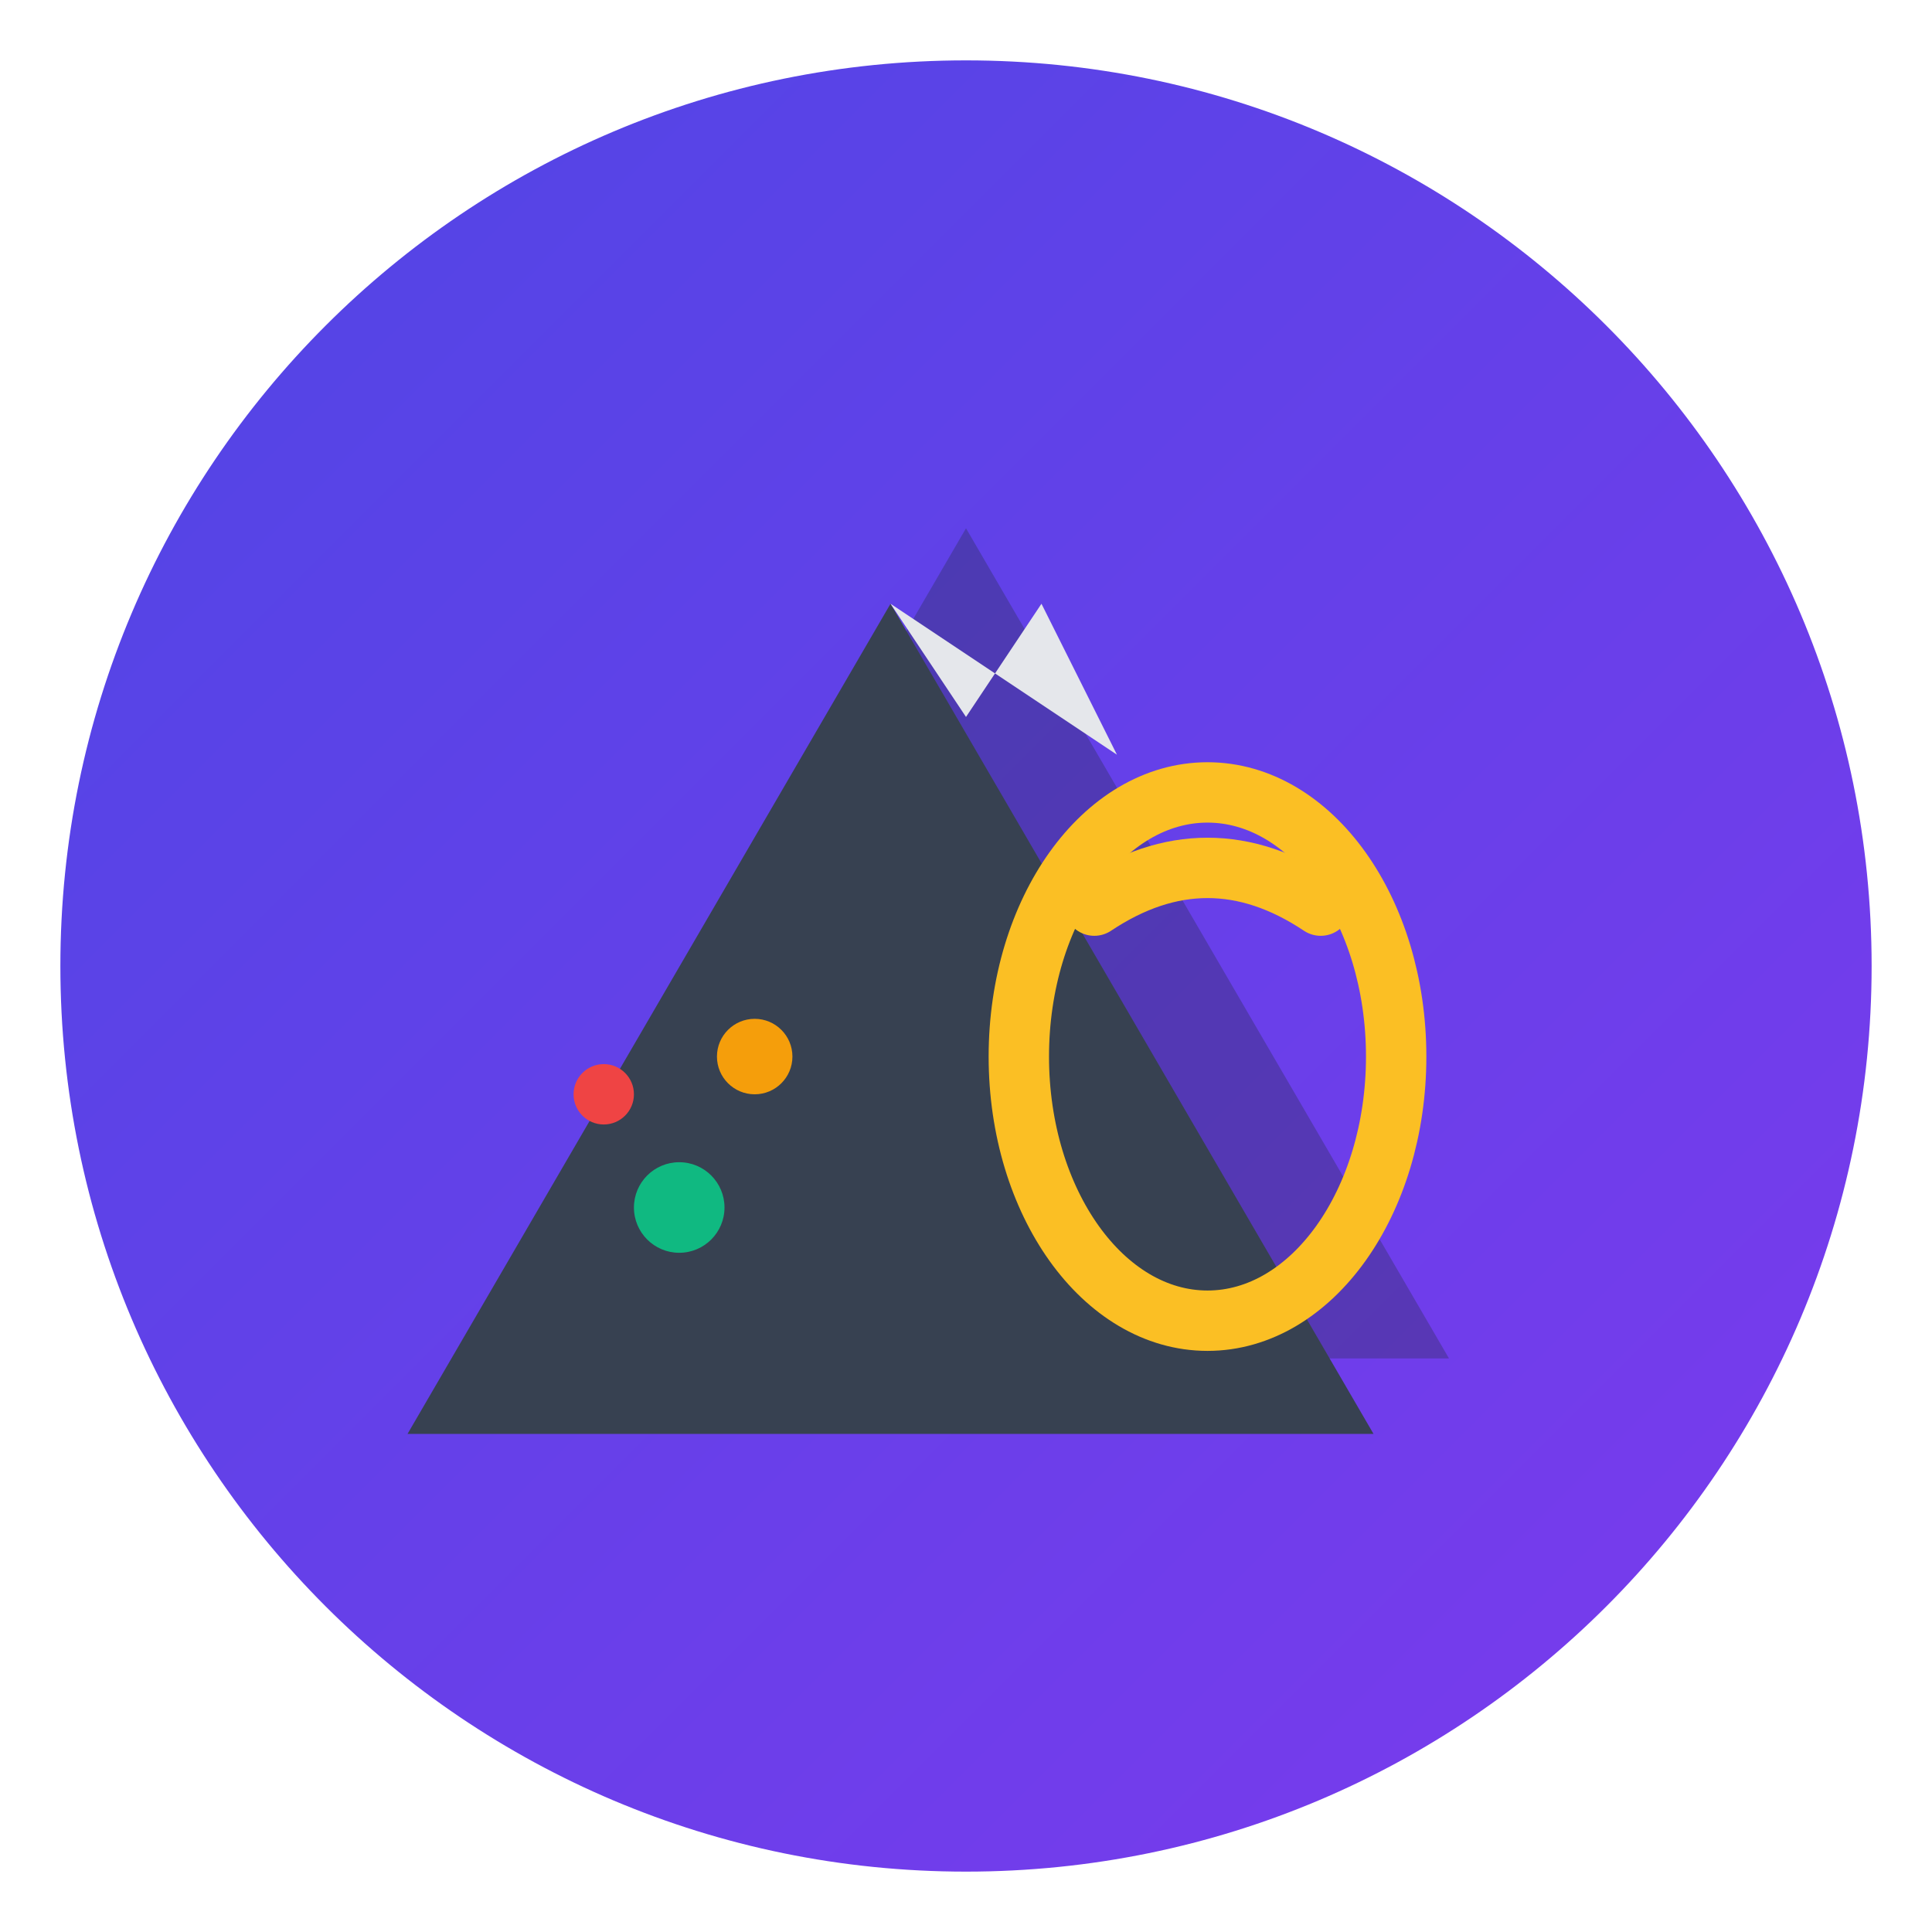
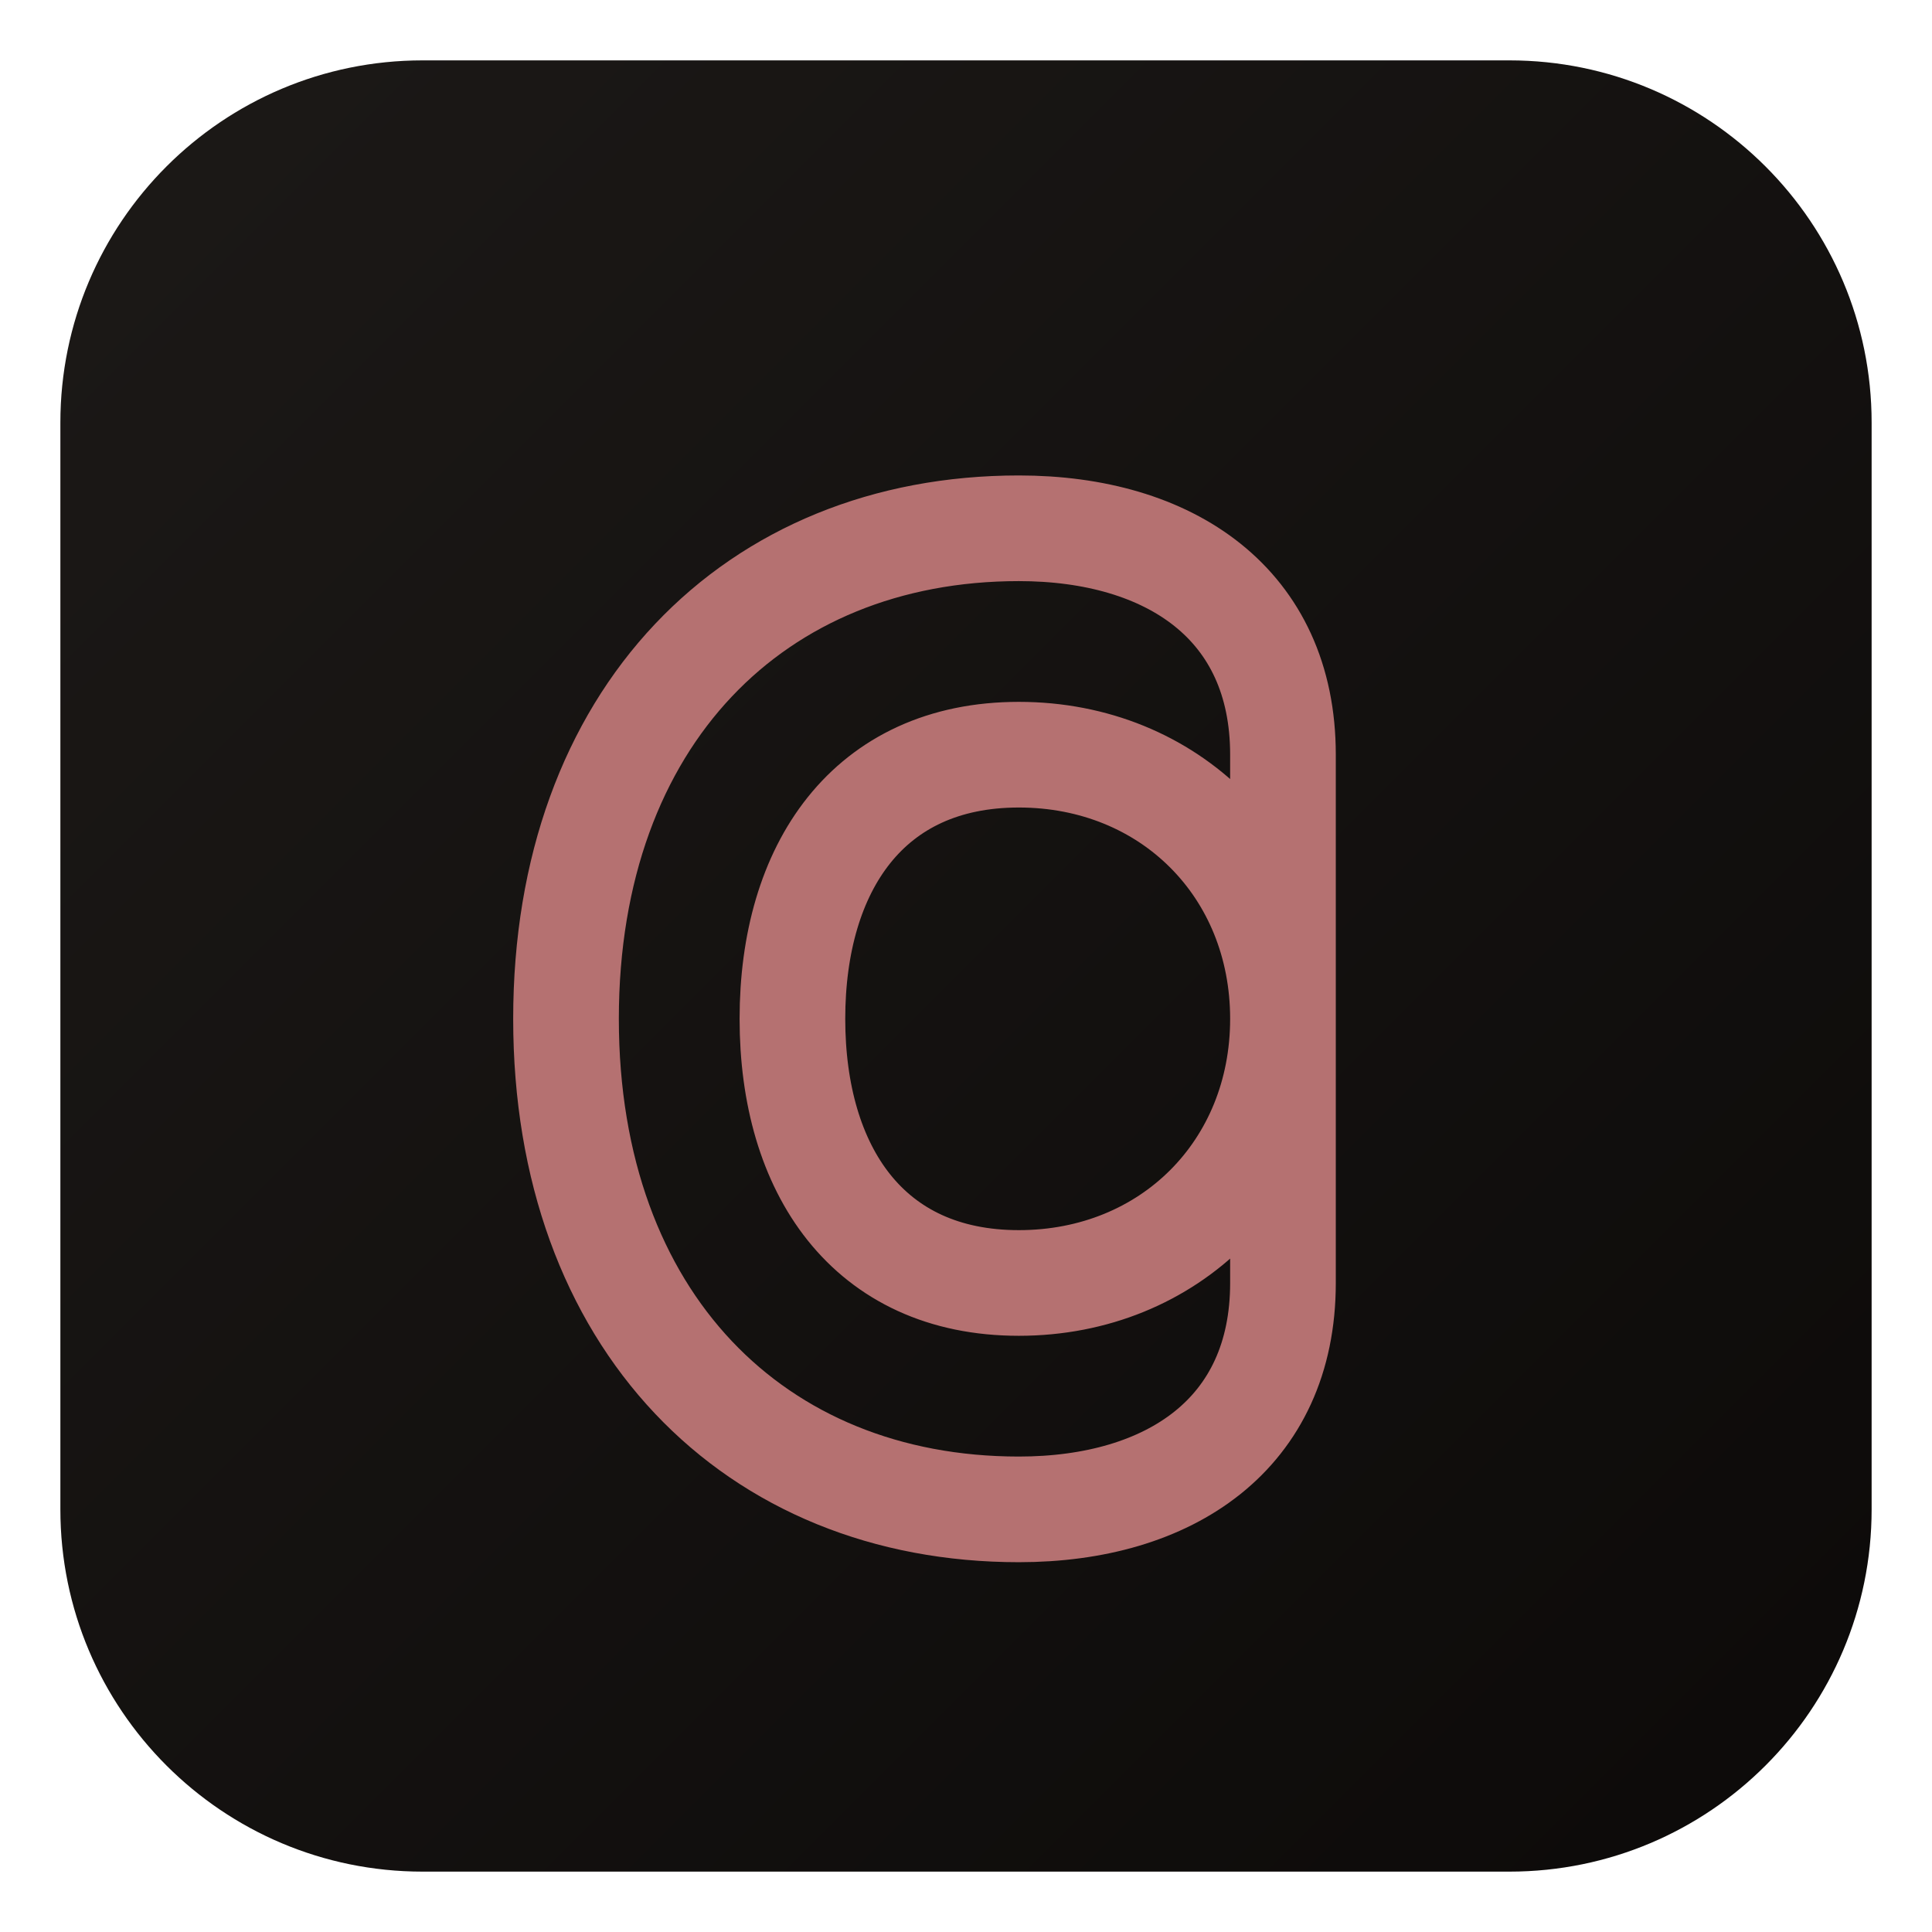
<svg xmlns="http://www.w3.org/2000/svg" viewBox="0 0 512 512">
  <defs>
    <linearGradient id="bg" x1="0%" y1="0%" x2="100%" y2="100%">
-       <stop offset="0%" style="stop-color:#4f46e5" />
-       <stop offset="100%" style="stop-color:#7c3aed" />
+       <stop offset="0%" style="stop-color:#1c1917" />
+       <stop offset="100%" style="stop-color:#0c0a09" />
    </linearGradient>
  </defs>
-   <circle cx="256" cy="256" r="240" fill="url(#bg)" />
-   <path d="M128 360 L256 140 L384 360 Z" fill="#1f2937" opacity="0.3" />
-   <path d="M108 380 L236 160 L364 380 Z" fill="#374151" />
-   <path d="M236 160 L256 190 L276 160 L296 200 L236 160" fill="#e5e7eb" />
-   <ellipse cx="320" cy="280" rx="50" ry="70" fill="none" stroke="#fbbf24" stroke-width="16" stroke-linecap="round" />
-   <path d="M290 240 Q320 220 350 240" fill="none" stroke="#fbbf24" stroke-width="16" stroke-linecap="round" />
-   <circle cx="180" cy="320" r="12" fill="#10b981" />
-   <circle cx="200" cy="280" r="10" fill="#f59e0b" />
-   <circle cx="160" cy="290" r="8" fill="#ef4444" />
+   <rect x="16" y="16" width="480" height="480" rx="96" fill="url(#bg)" />
+   <path d="M340 340        C340 380 310 400 270 400        C200 400 150 350 150 270        C150 190 200 140 270 140        C310 140 340 160 340 200        L340 340        M340 270        C340 230 310 200 270 200        C230 200 210 230 210 270        C210 310 230 340 270 340        C310 340 340 310 340 270 Z" fill="none" stroke="#b57171" stroke-width="28" stroke-linecap="round" stroke-linejoin="round" />
</svg>
